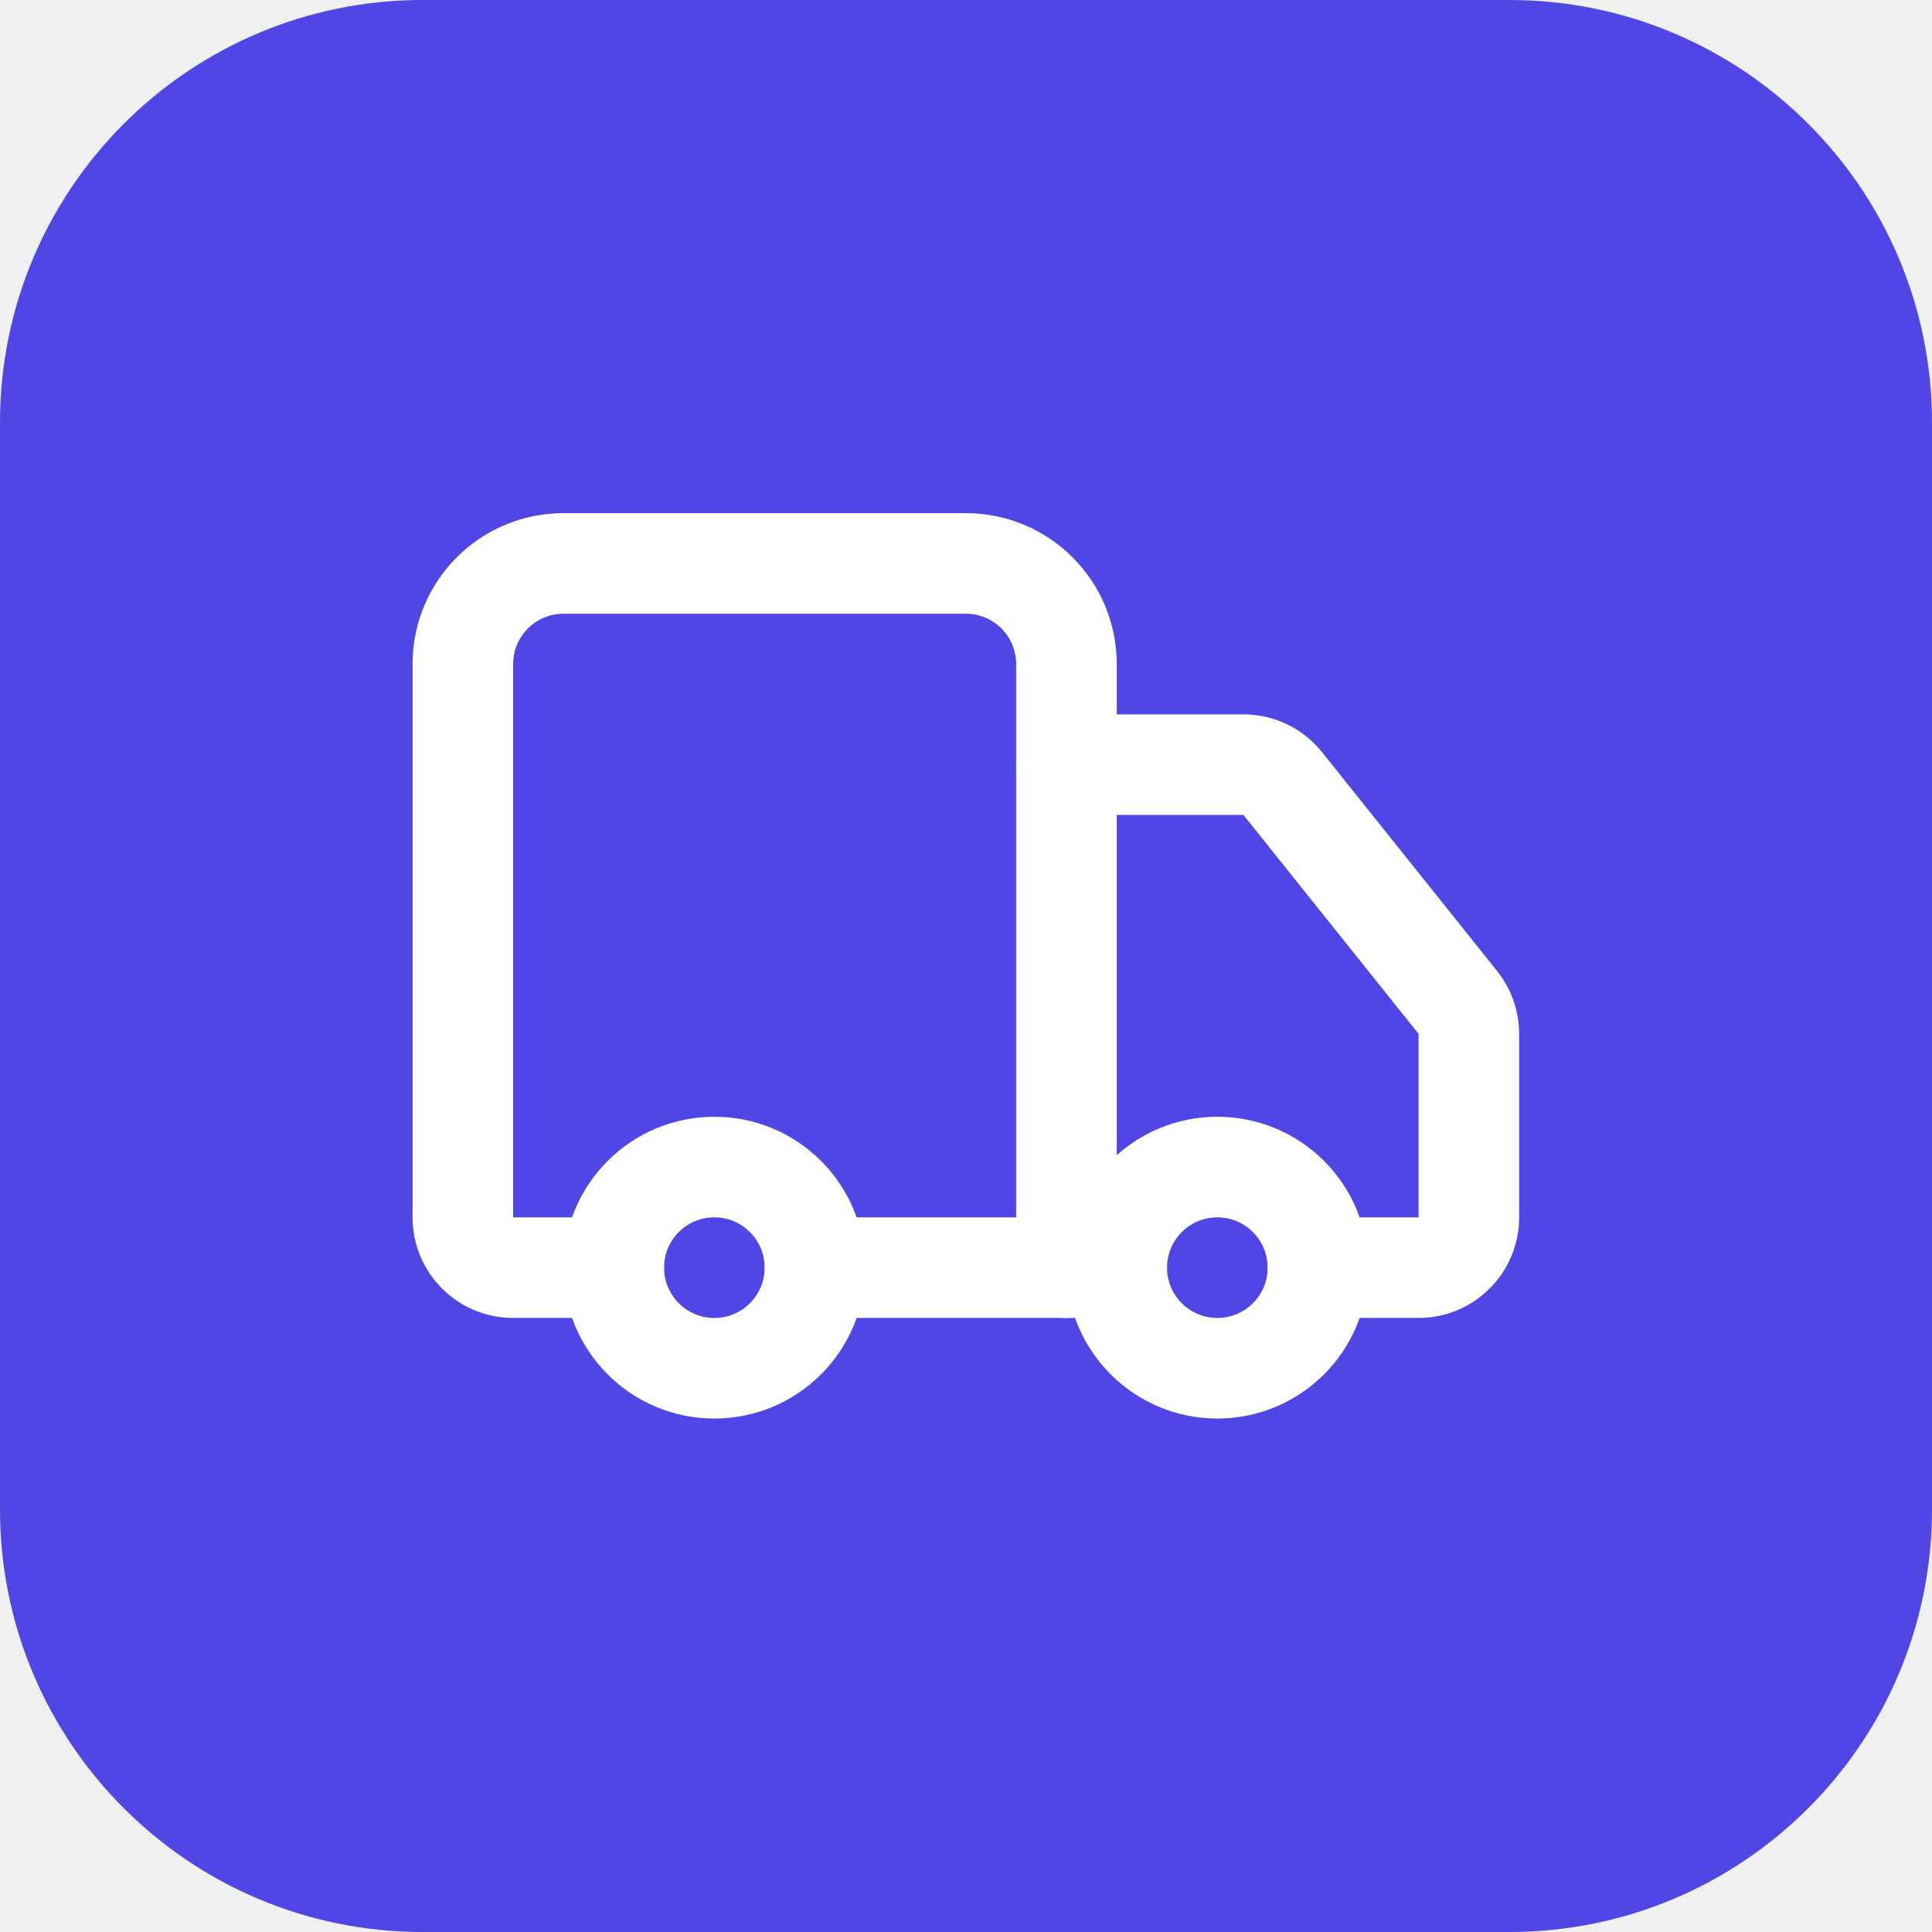
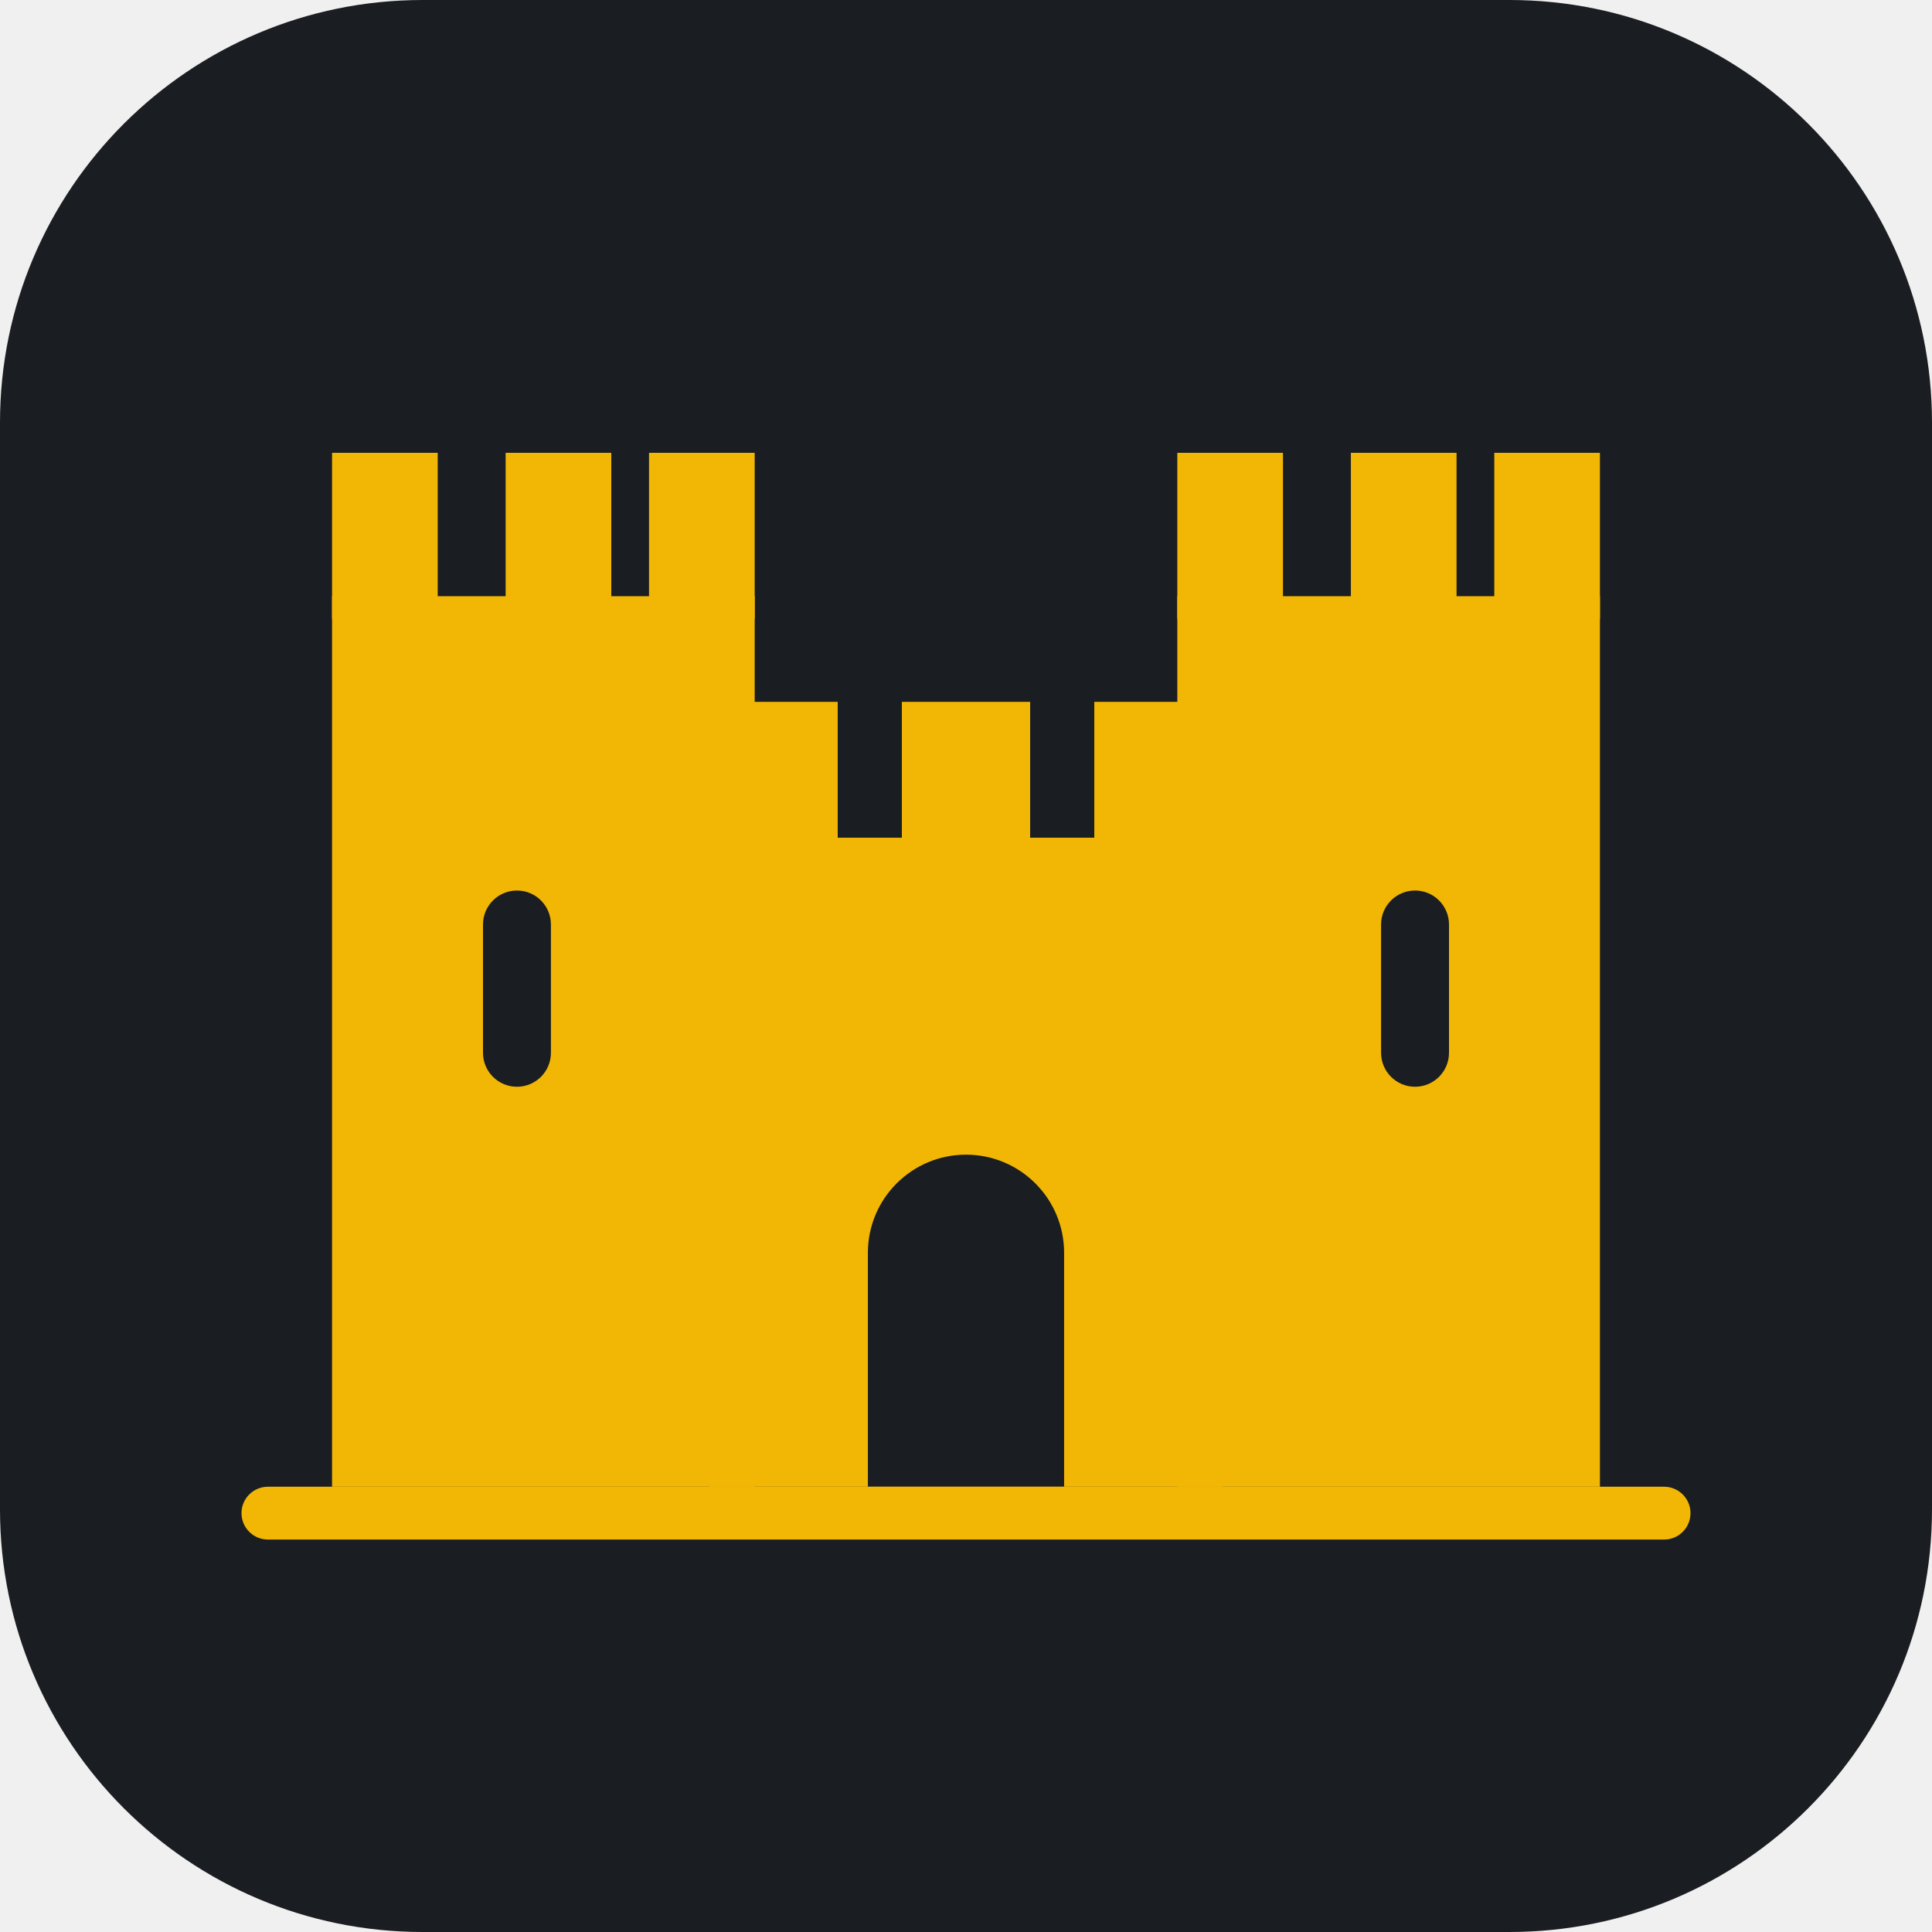
<svg xmlns="http://www.w3.org/2000/svg" viewBox="0 0 512 512">
-   <rect width="512" height="512" rx="112" fill="#4f46e5" />
-   <g fill="none" stroke="#fff" stroke-width="2" stroke-linecap="round" stroke-linejoin="round" transform="translate(96 96) scale(13.33)">
-     <path d="M14 18V6a2 2 0 0 0-2-2H4a2 2 0 0 0-2 2v11a1 1 0 0 0 1 1h2" />
-     <path d="M15 18H9" />
-     <path d="M19 18h2a1 1 0 0 0 1-1v-3.65a1 1 0 0 0-.22-.624l-3.48-4.35A1 1 0 0 0 17.52 8H14" />
-     <circle cx="17" cy="18" r="2" />
-     <circle cx="7" cy="18" r="2" />
+   <rect width="512" height="512" rx="112" fill="#1a1d21" />
+   <g fill="#f2b705">
+     <rect x="88" y="158" width="112" height="236" />
+     <rect x="312" y="158" width="112" height="236" />
+     <rect x="188" y="222" width="136" height="172" />
+     <rect x="88" y="120" width="28" height="44" />
+     <rect x="134" y="120" width="28" height="44" />
+     <rect x="180" y="120" width="28" height="44" transform="translate(-8 0)" />
+     <rect x="312" y="120" width="28" height="44" />
+     <rect x="358" y="120" width="28" height="44" />
+     <rect x="404" y="120" width="28" height="44" transform="translate(-8 0)" />
+     <rect x="188" y="186" width="34" height="42" />
+     <rect x="239" y="186" width="34" height="42" />
+     <rect x="290" y="186" width="34" height="42" />
  </g>
+   <g fill="#1a1d21">
+     <path d="M230 394v-62a26 26 0 0 1 52 0v62z" />
+     <rect x="128" y="236" width="18" height="52" rx="9" />
+     <rect x="366" y="236" width="18" height="52" rx="9" />
+   </g>
+   <rect x="64" y="394" width="384" height="14" rx="7" fill="#f2b705" />
</svg>
